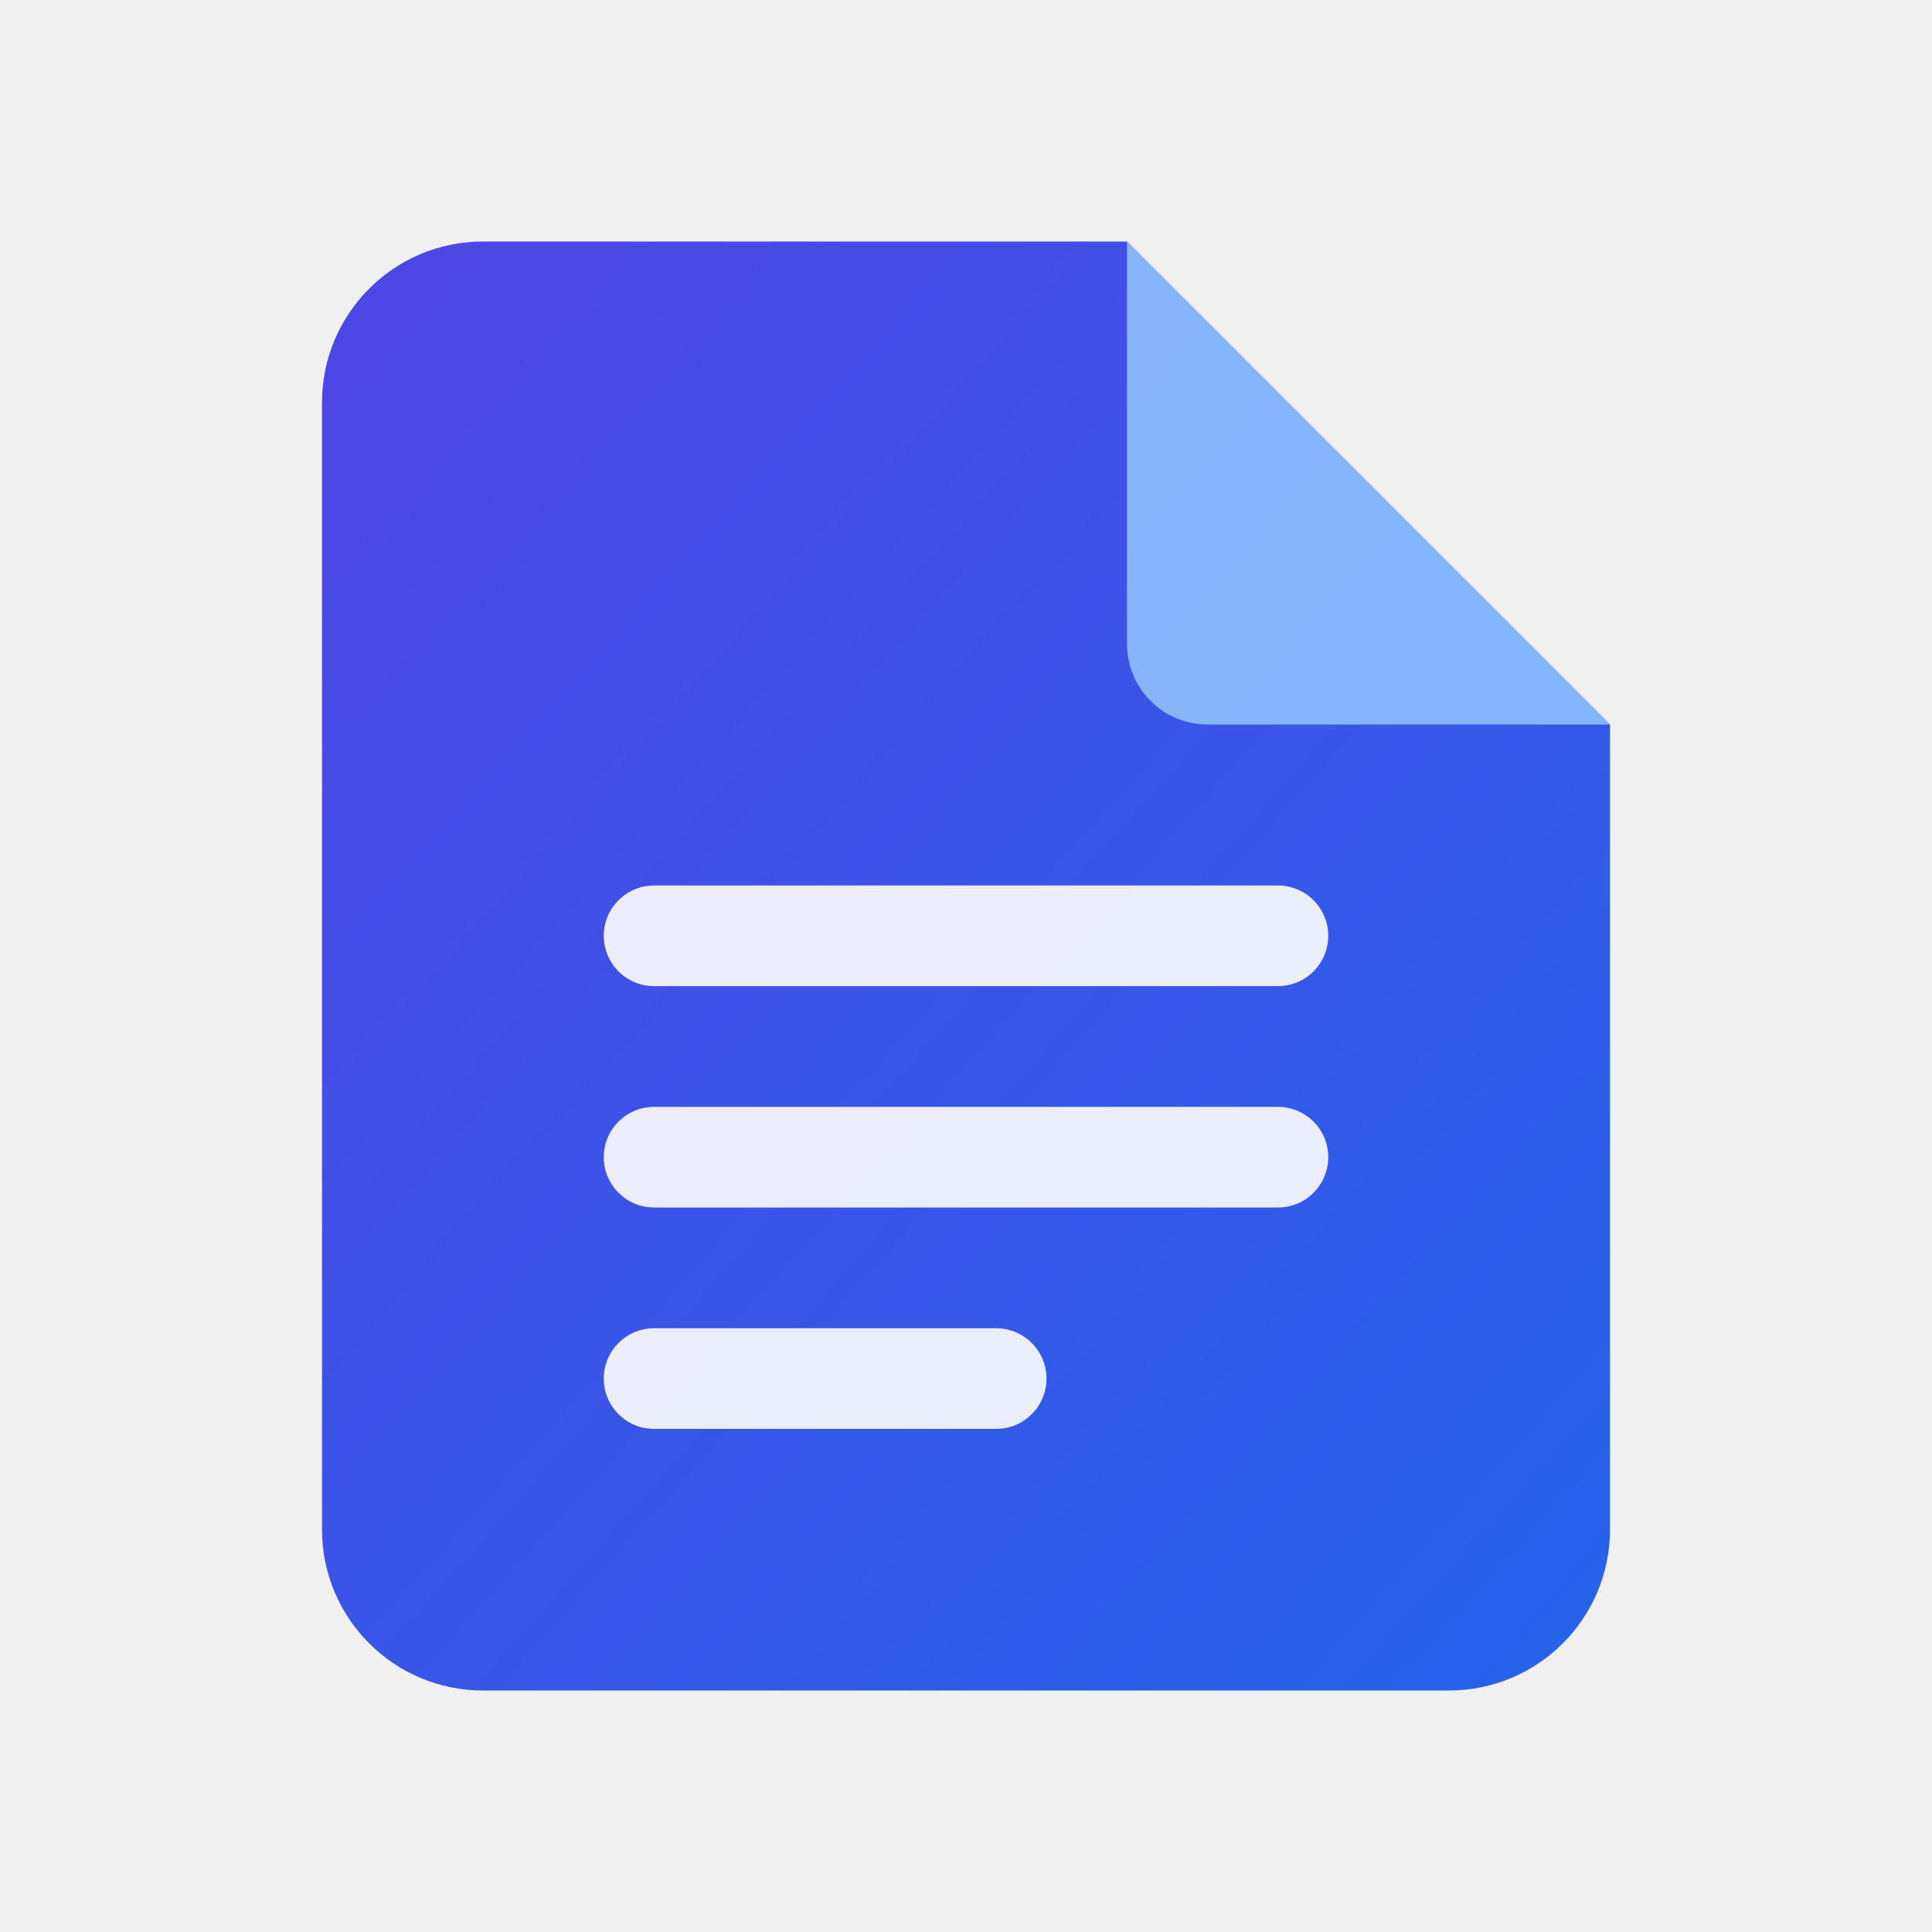
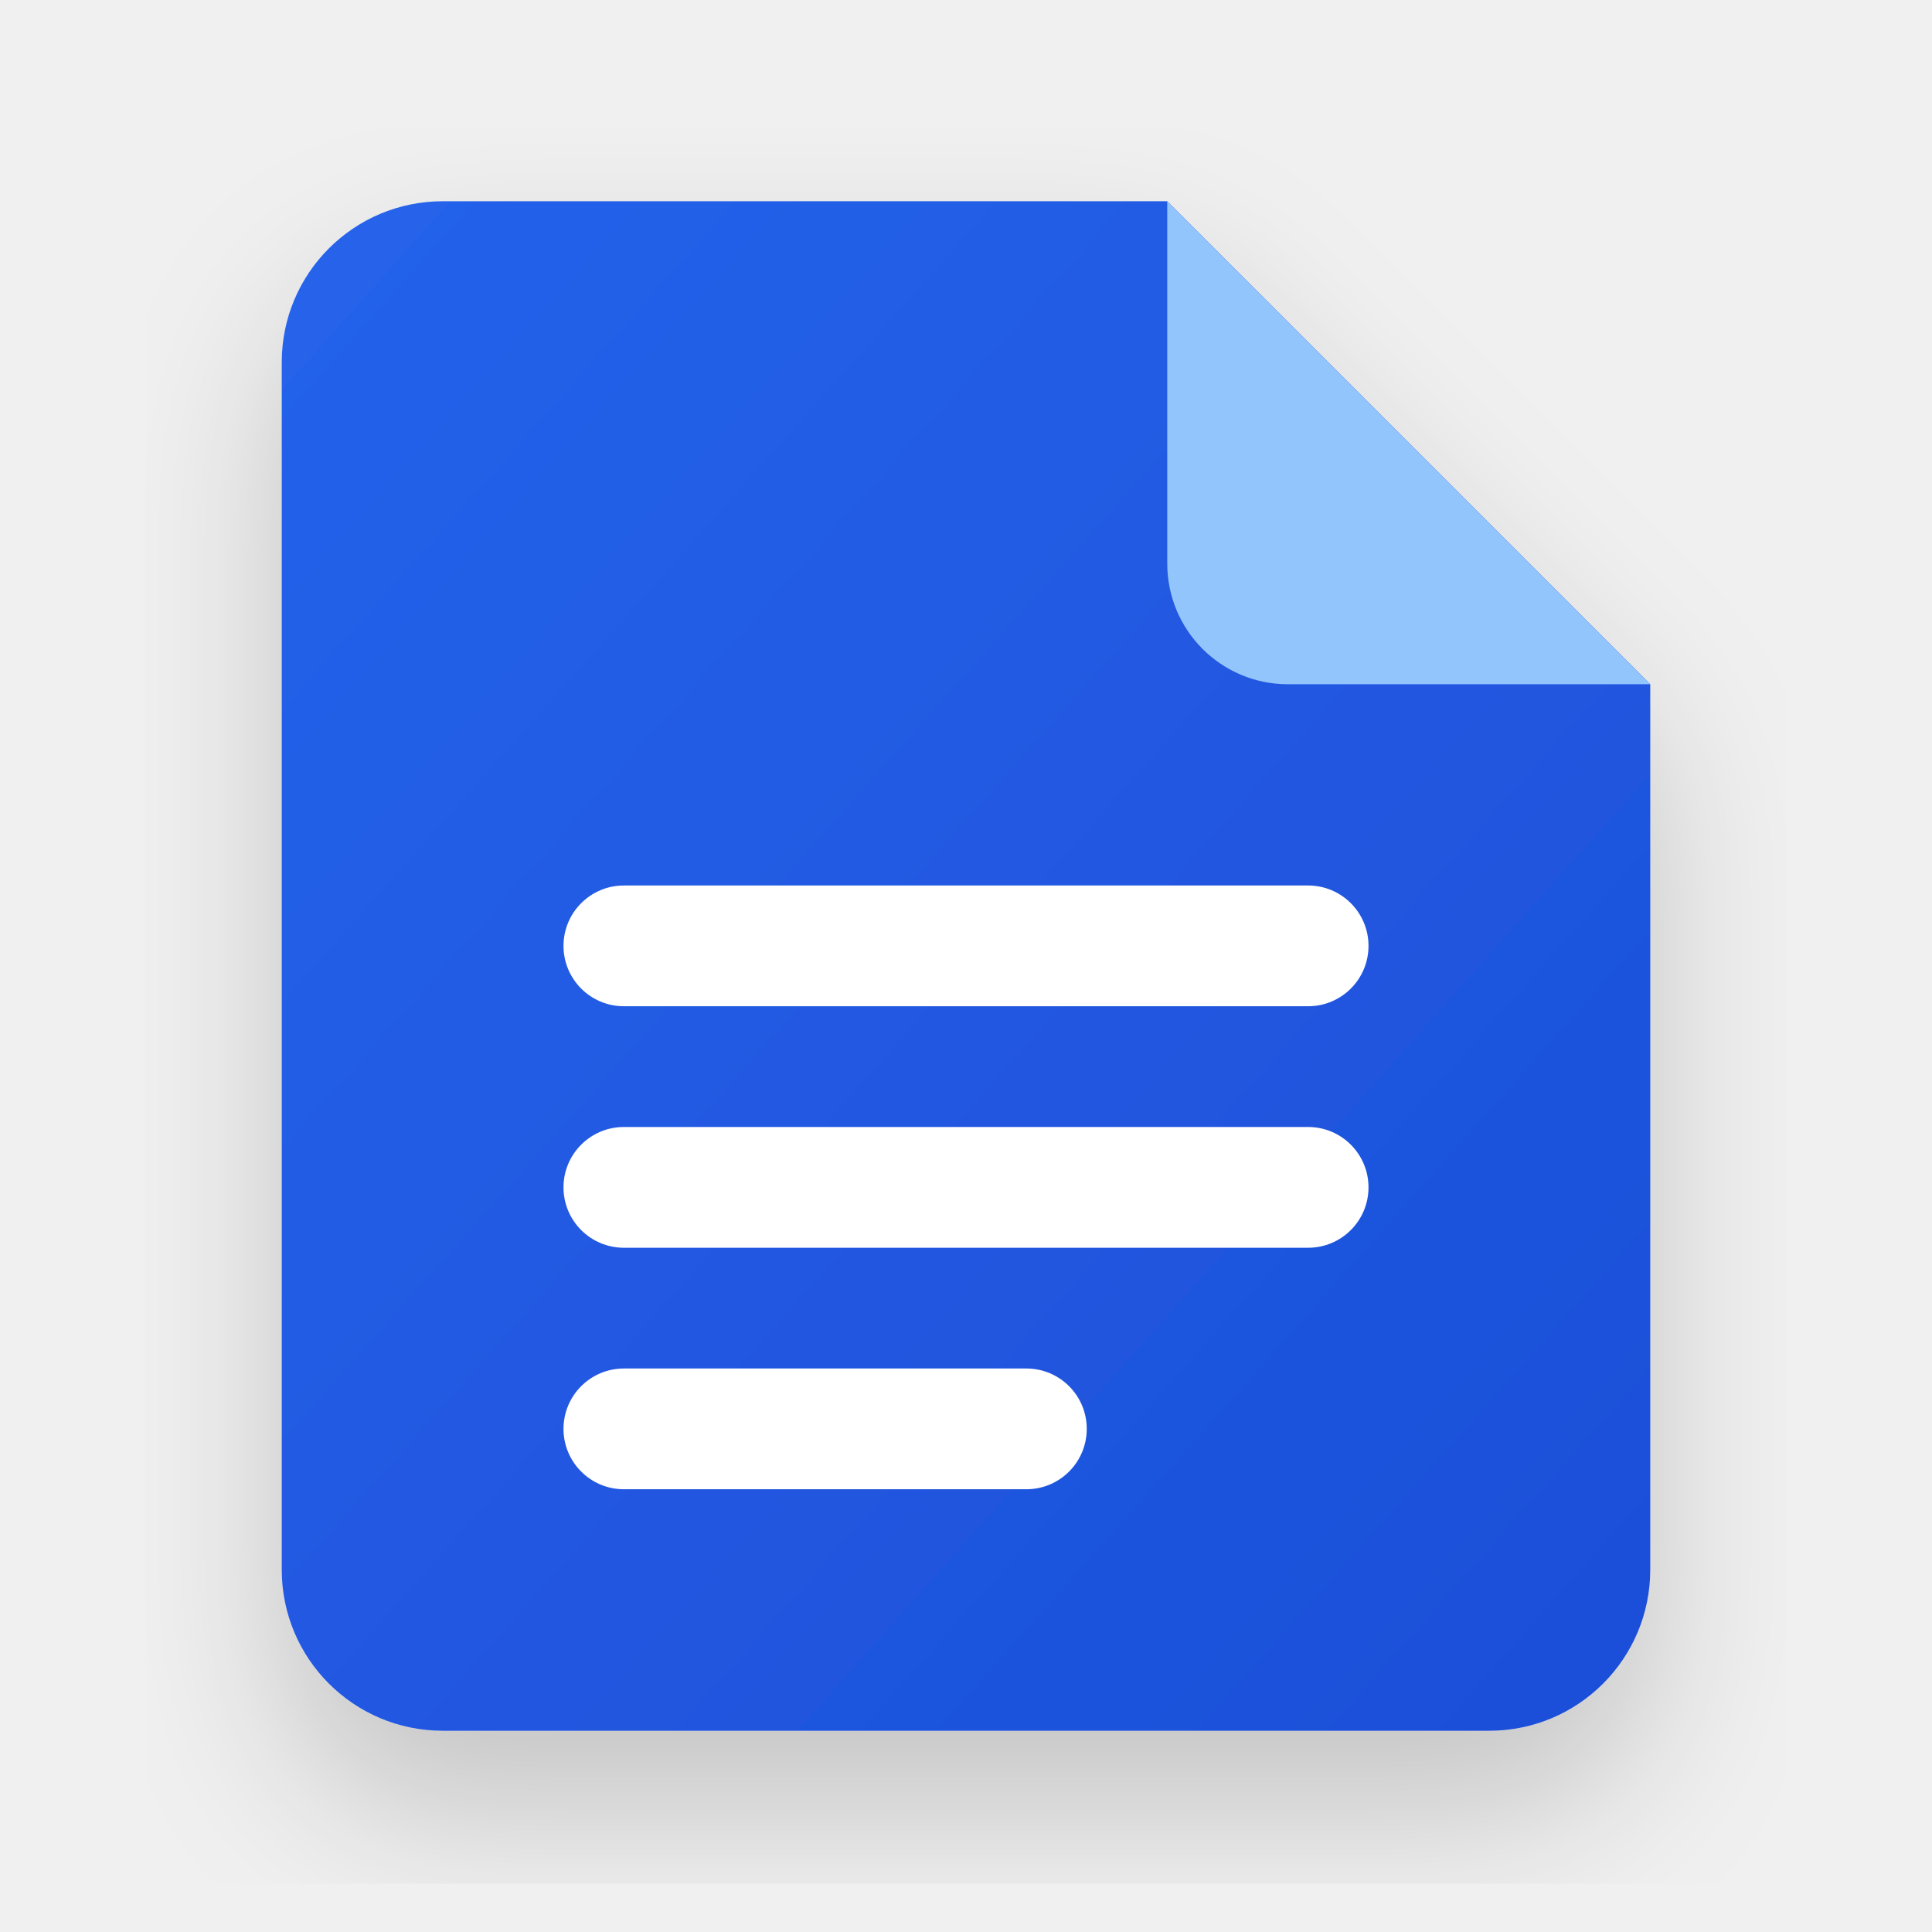
<svg xmlns="http://www.w3.org/2000/svg" viewBox="0 0 48 48" width="48" height="48">
  <defs>
    <linearGradient id="docGrad" x1="0%" y1="0%" x2="100%" y2="100%">
-       <stop offset="0%" stop-color="#4f46e5" />
-       <stop offset="100%" stop-color="#2563eb" />
+       <stop offset="0%" stop-color="#2563eb" />
+       <stop offset="100%" stop-color="#1d4ed8" />
    </linearGradient>
+     <filter id="shadow" x="-10%" y="-10%" width="120%" height="120%">
+       <feDropShadow dx="0" dy="2" stdDeviation="2" flood-color="#000000" flood-opacity="0.18" />
+     </filter>
  </defs>
-   <path d="M12 6C9.791 6 8 7.791 8 10V38C8 40.209 9.791 42 12 42H36C38.209 42 40 40.209 40 38V18L28 6H12Z" fill="url(#docGrad)" />
-   <path d="M28 6V16C28 17.105 28.895 18 30 18H40L28 6Z" fill="#93c5fd" opacity="0.85" />
-   <rect x="15" y="22" width="18" height="2.5" rx="1.25" fill="#ffffff" opacity="0.9" />
-   <rect x="15" y="27.5" width="18" height="2.5" rx="1.25" fill="#ffffff" opacity="0.9" />
-   <rect x="15" y="33" width="11" height="2.5" rx="1.25" fill="#ffffff" opacity="0.9" />
+   <path d="M11 5C8.79 5 7 6.79 7 9V39C7 41.21 8.79 43 11 43H37C39.21 43 41 41.21 41 39V17L29 5H11Z" fill="url(#docGrad)" filter="url(#shadow)" />
+   <path d="M29 5V14C29 15.66 30.34 17 32 17H41L29 5Z" fill="#93c5fd" />
+   <rect x="14" y="22" width="20" height="3" rx="1.5" fill="#ffffff" />
+   <rect x="14" y="28" width="20" height="3" rx="1.5" fill="#ffffff" />
+   <rect x="14" y="34" width="13" height="3" rx="1.5" fill="#ffffff" />
</svg>
